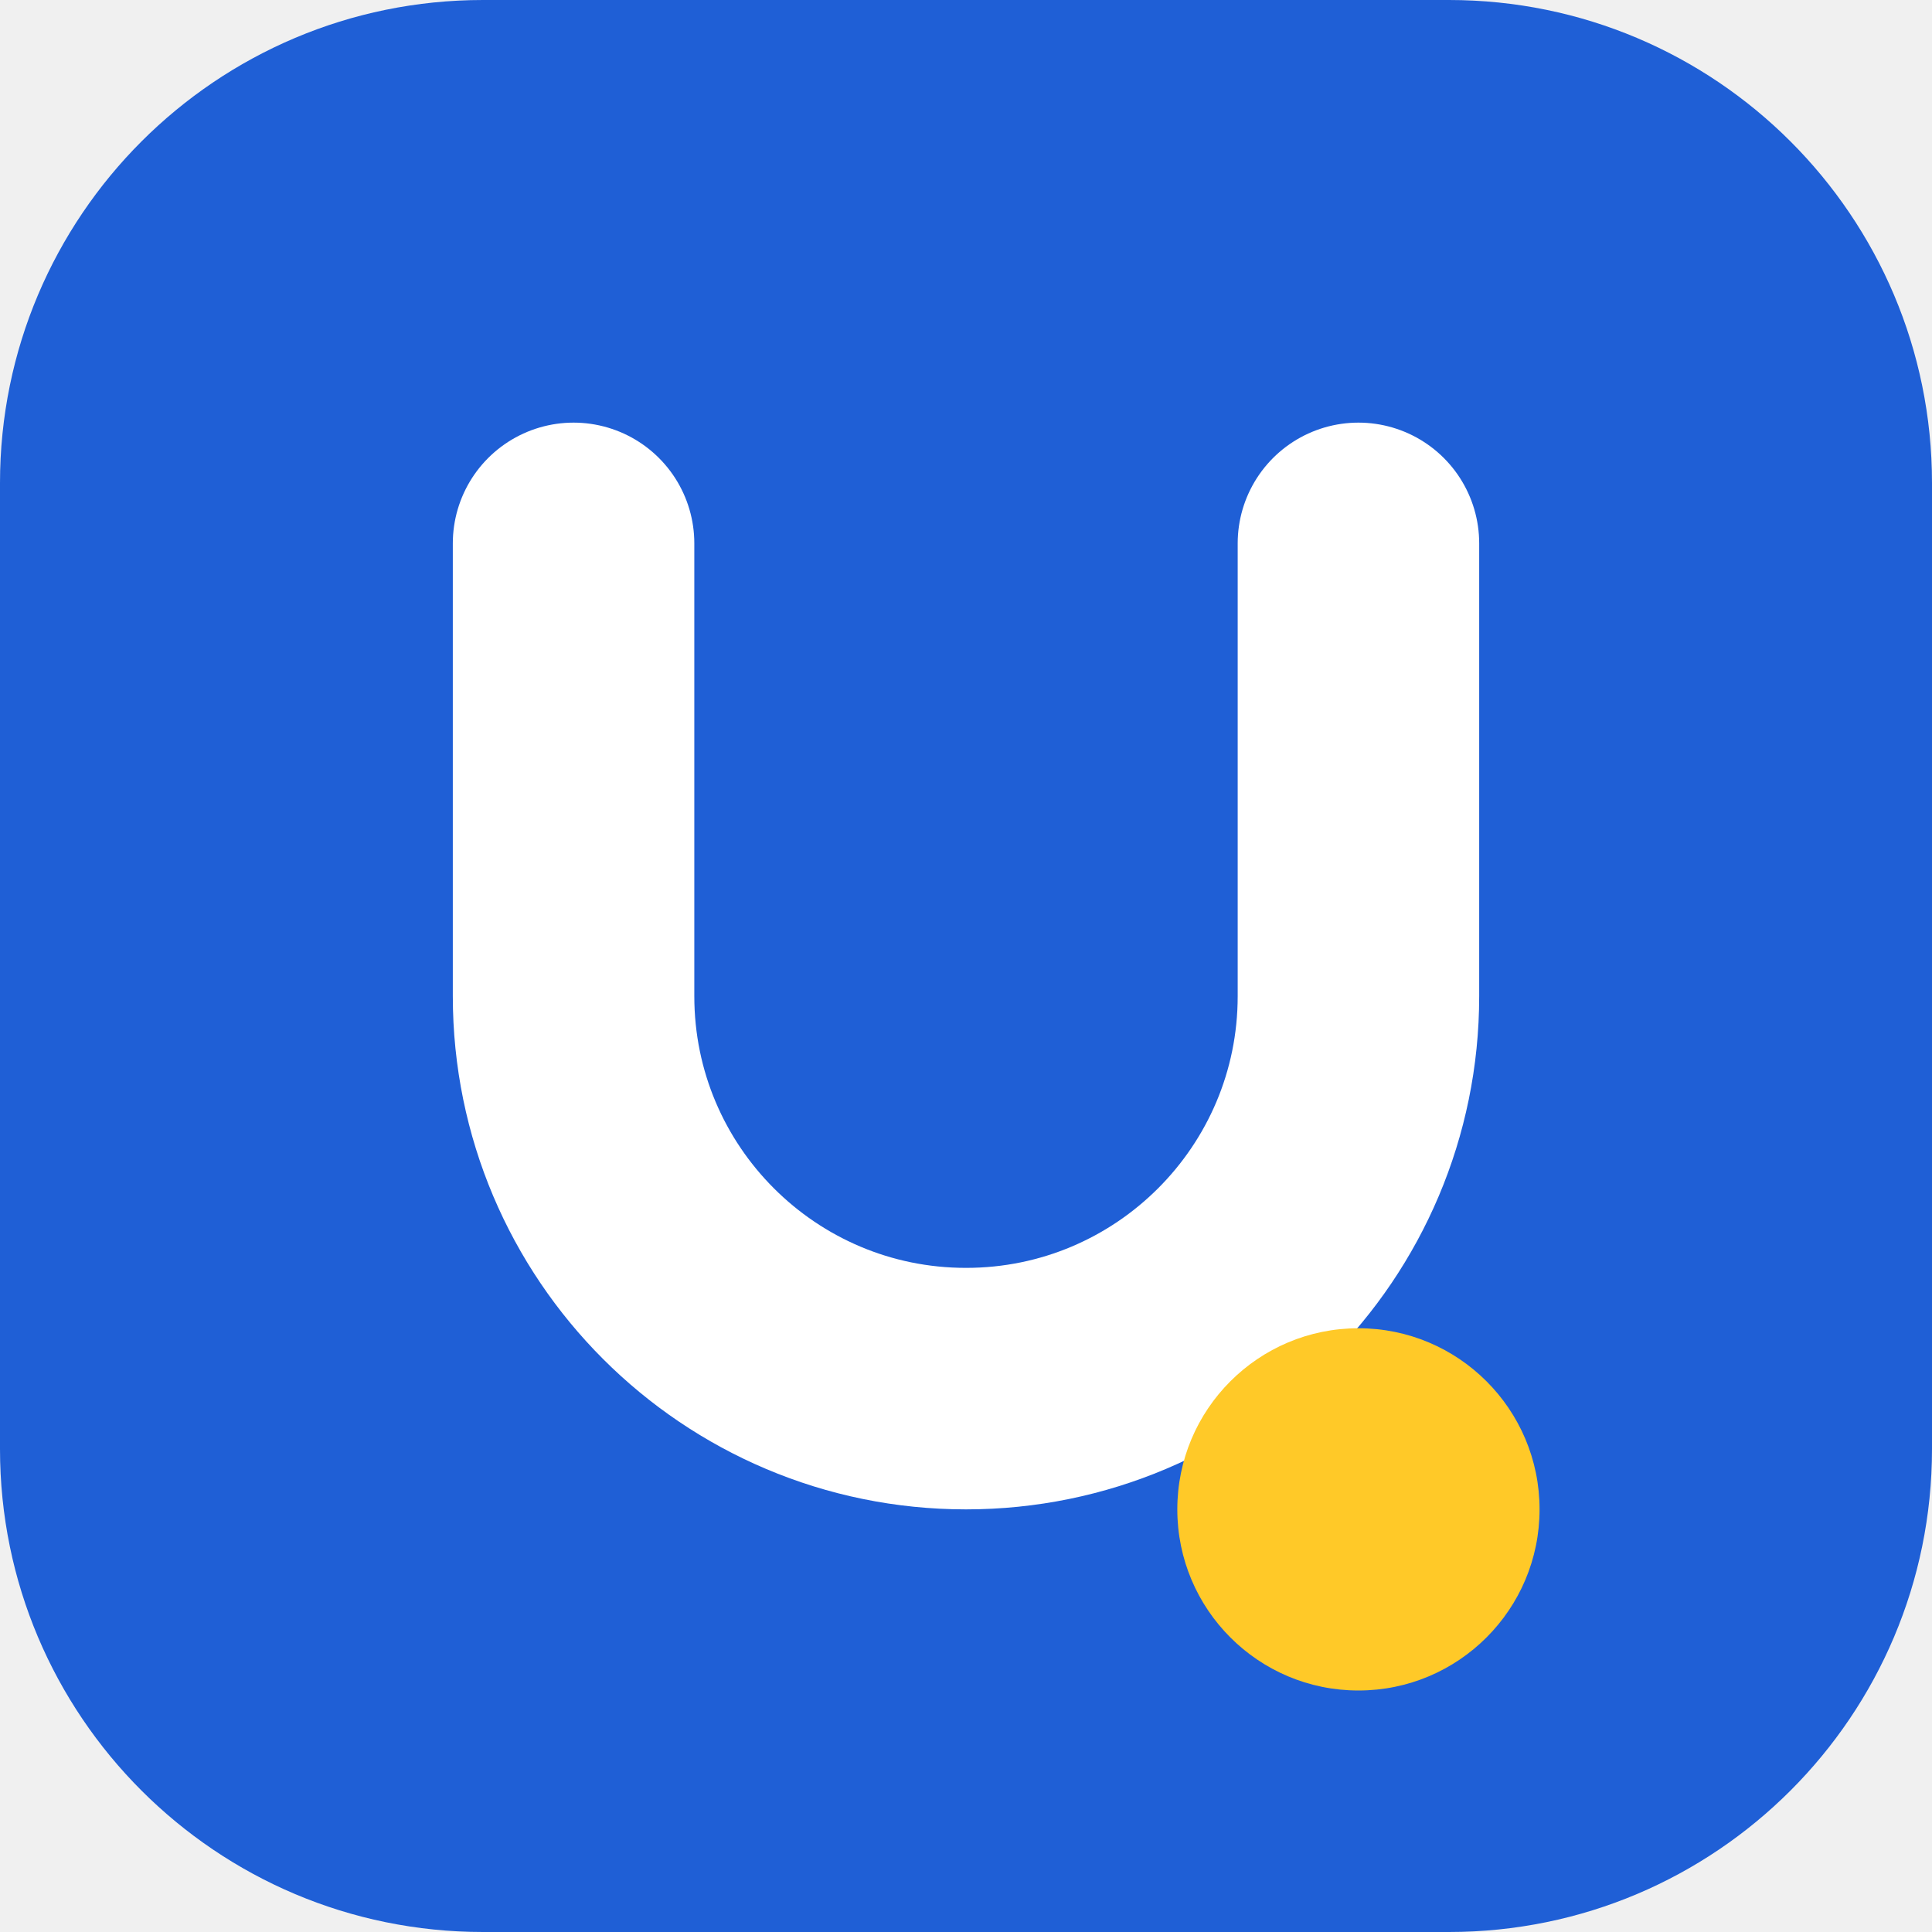
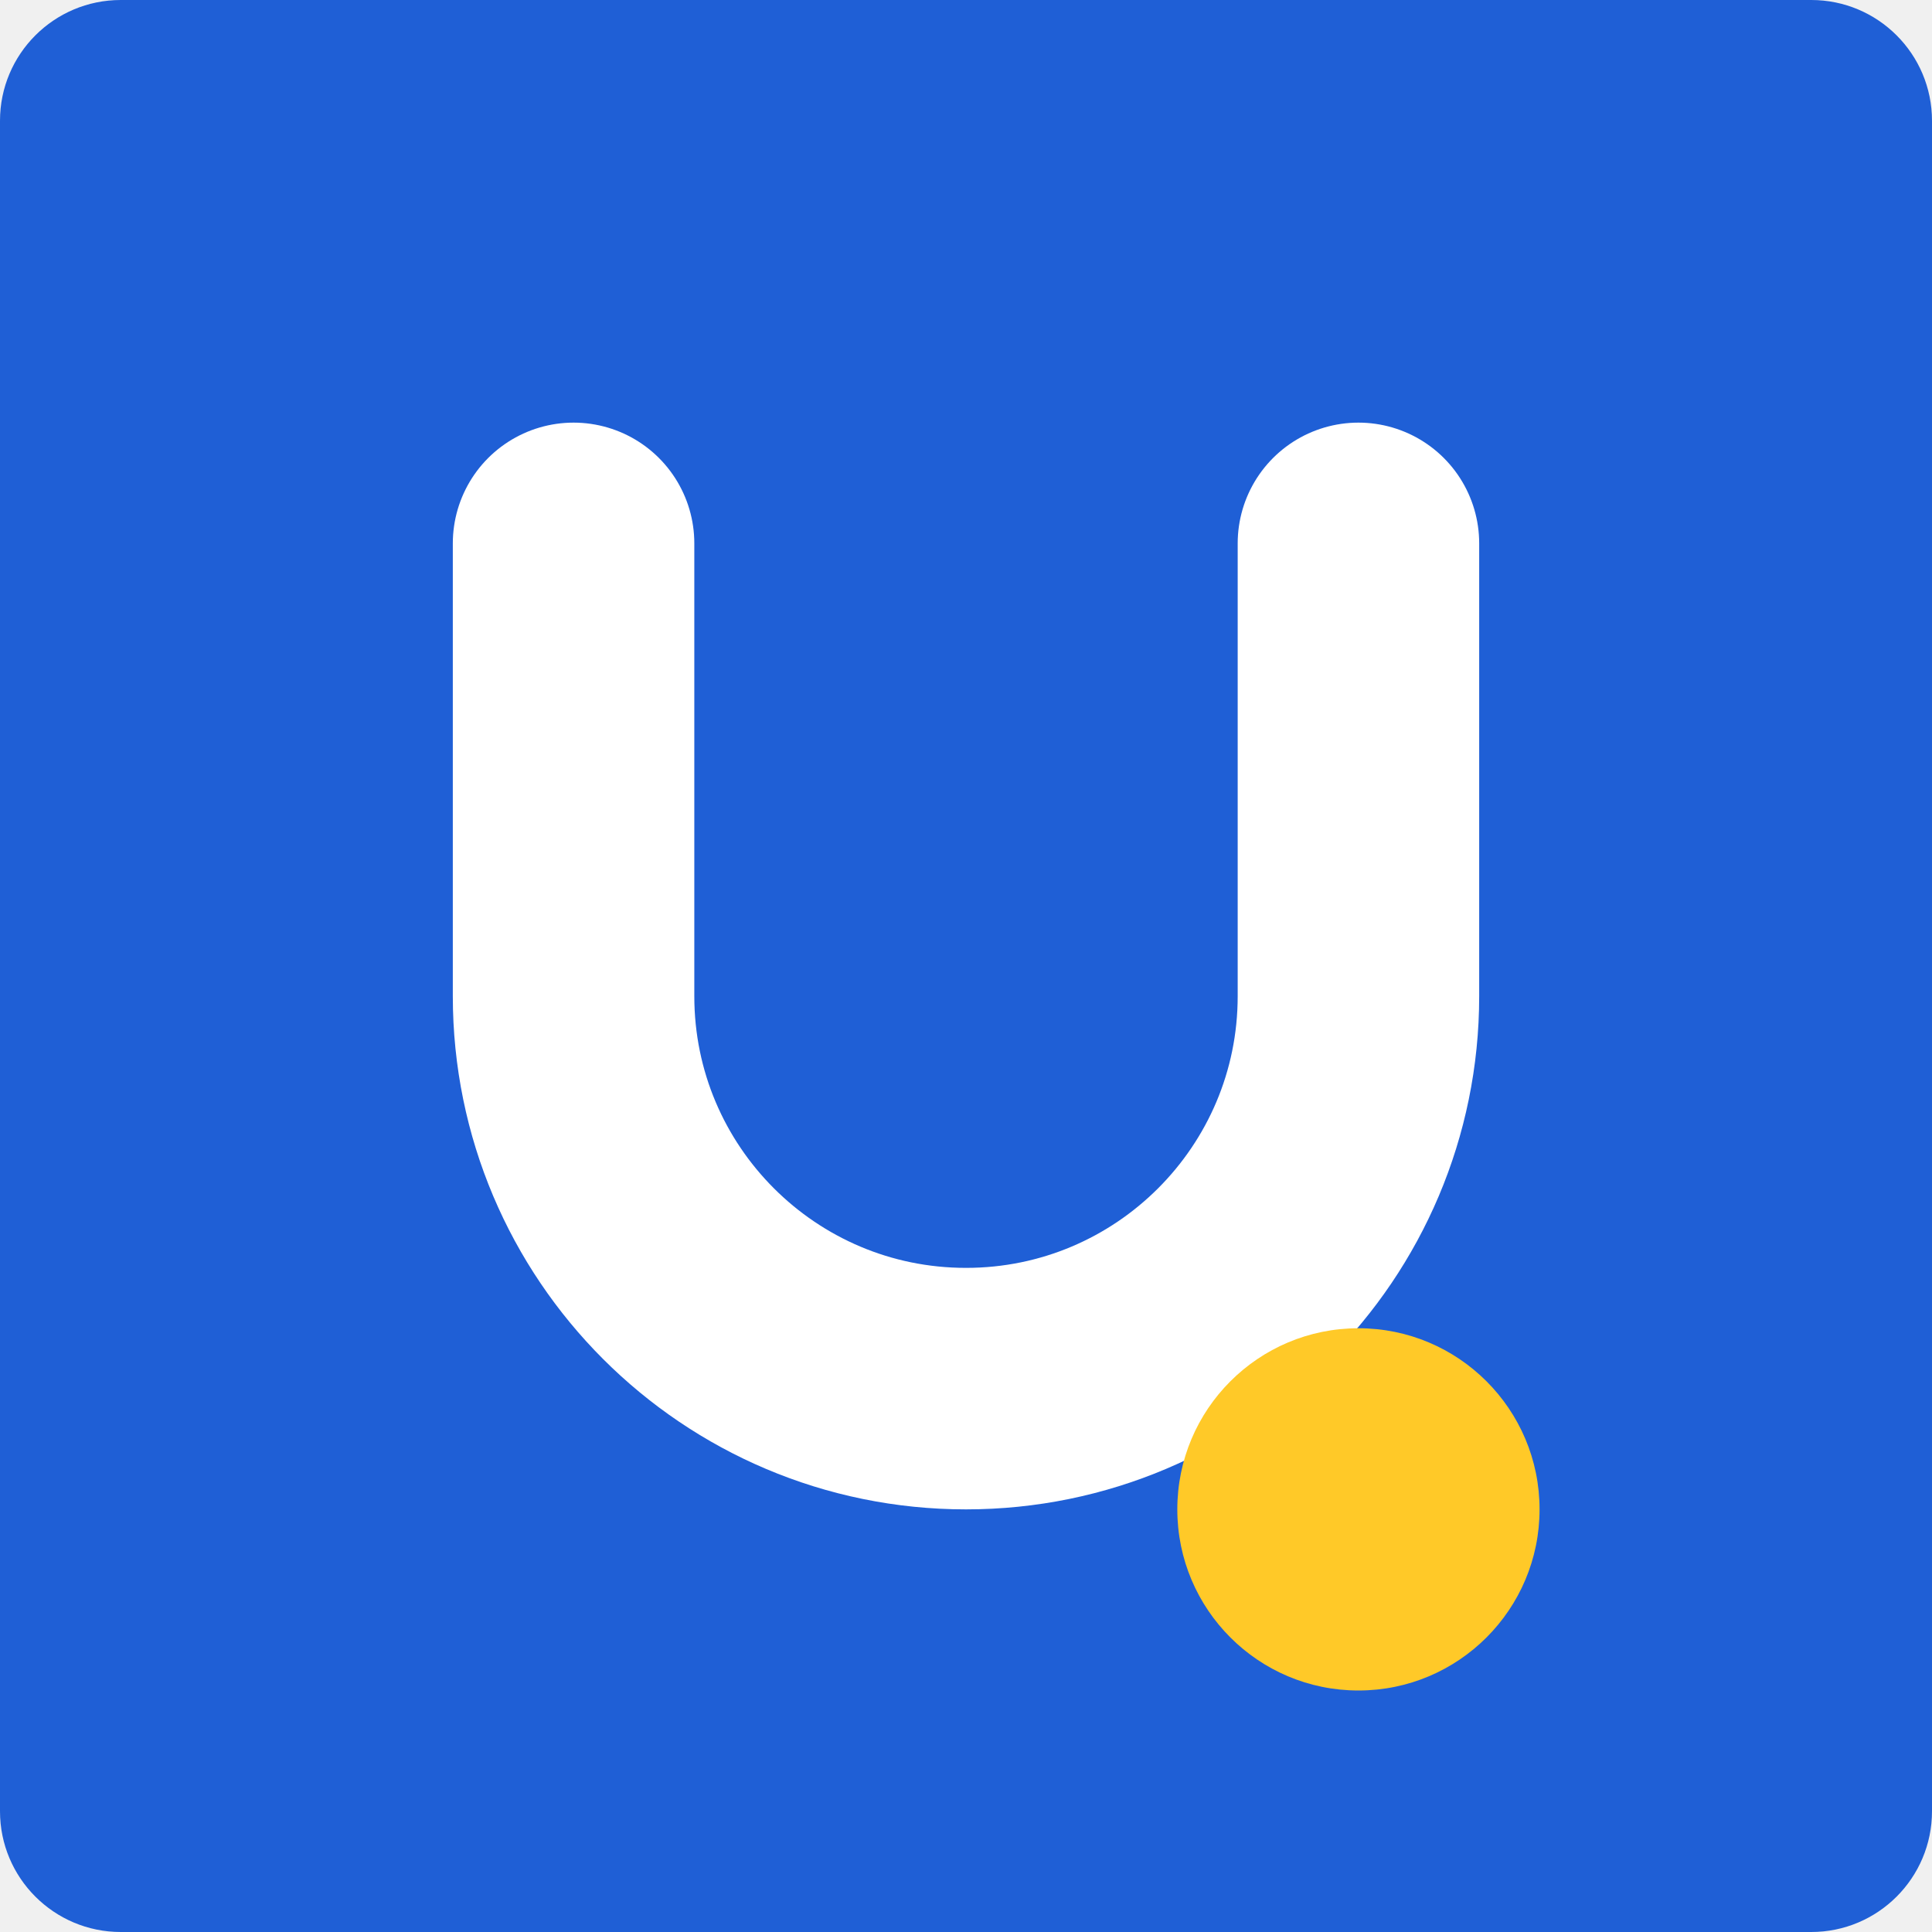
<svg xmlns="http://www.w3.org/2000/svg" viewBox="0 0 64 64">
-   <rect width="64" height="64" rx="16" fill="#1f5fd6" />
+   <rect width="64" height="64" rx="4" fill="#1f5fd6" />
  <path d="M19 18v15a13 13 0 0 0 26 0V18" fill="none" stroke="#fff" stroke-width="8" stroke-linecap="round" />
  <circle cx="45" cy="50" r="6" fill="#ffc928" />
</svg>
